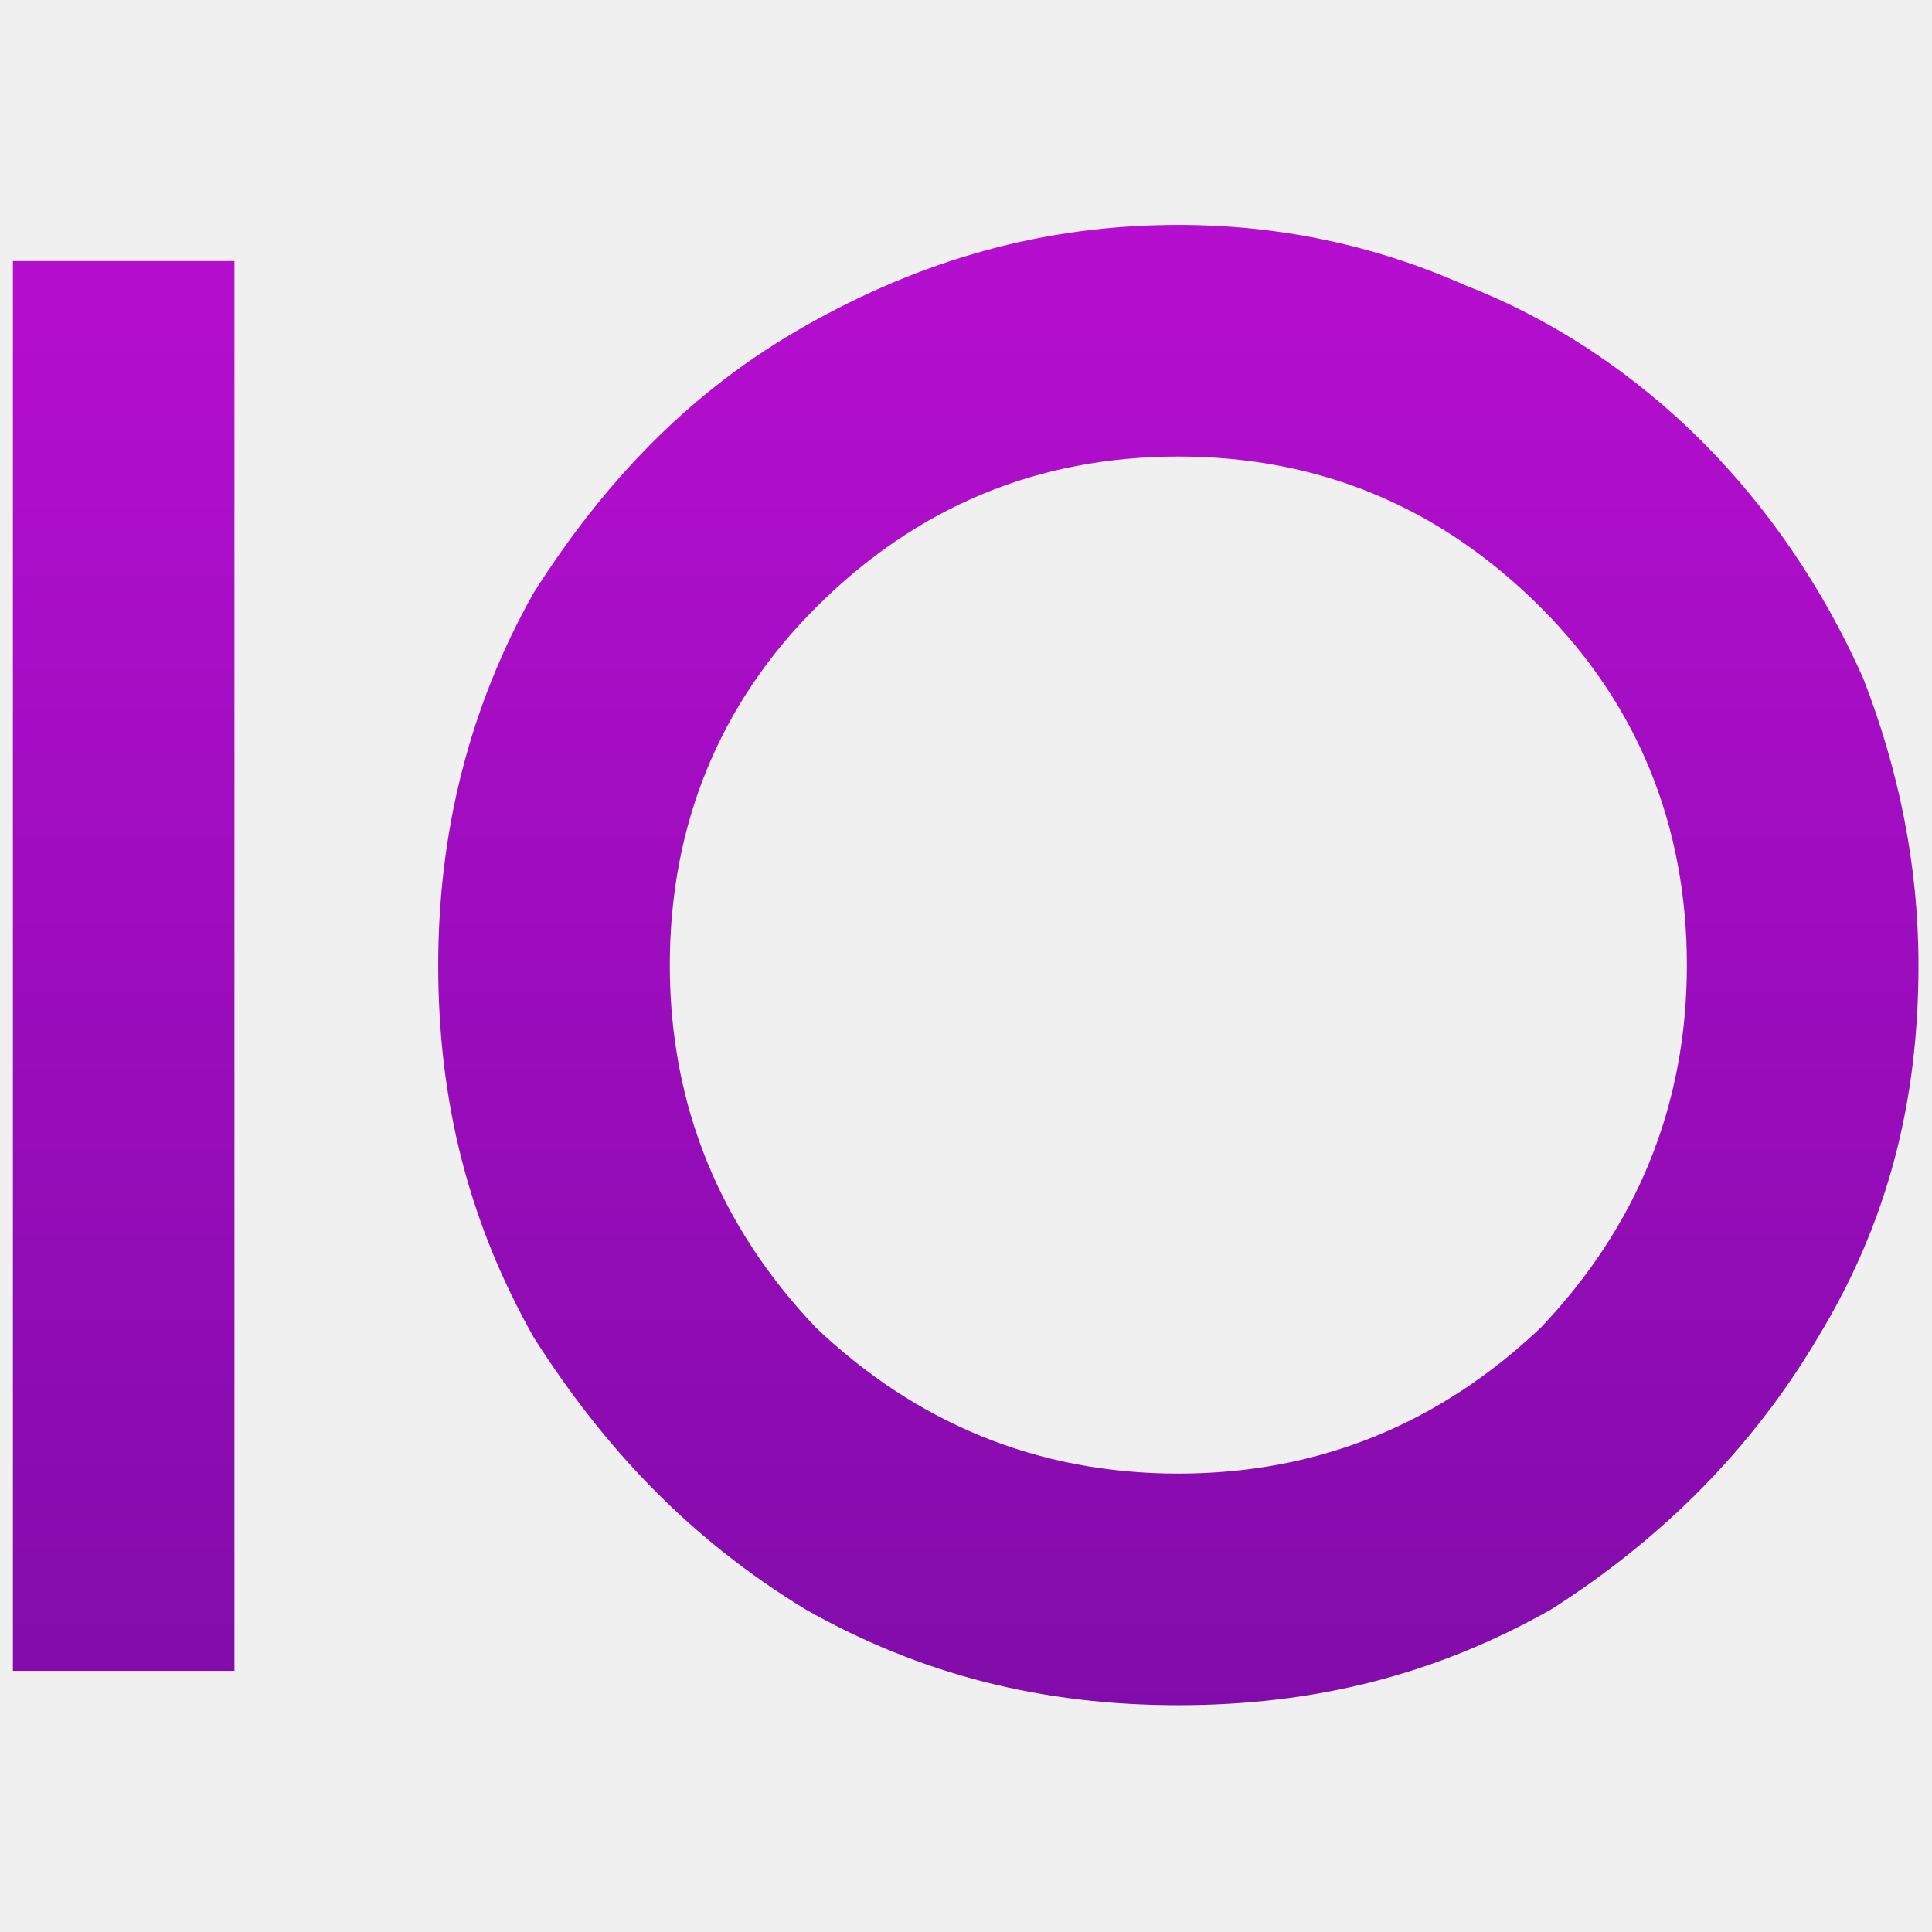
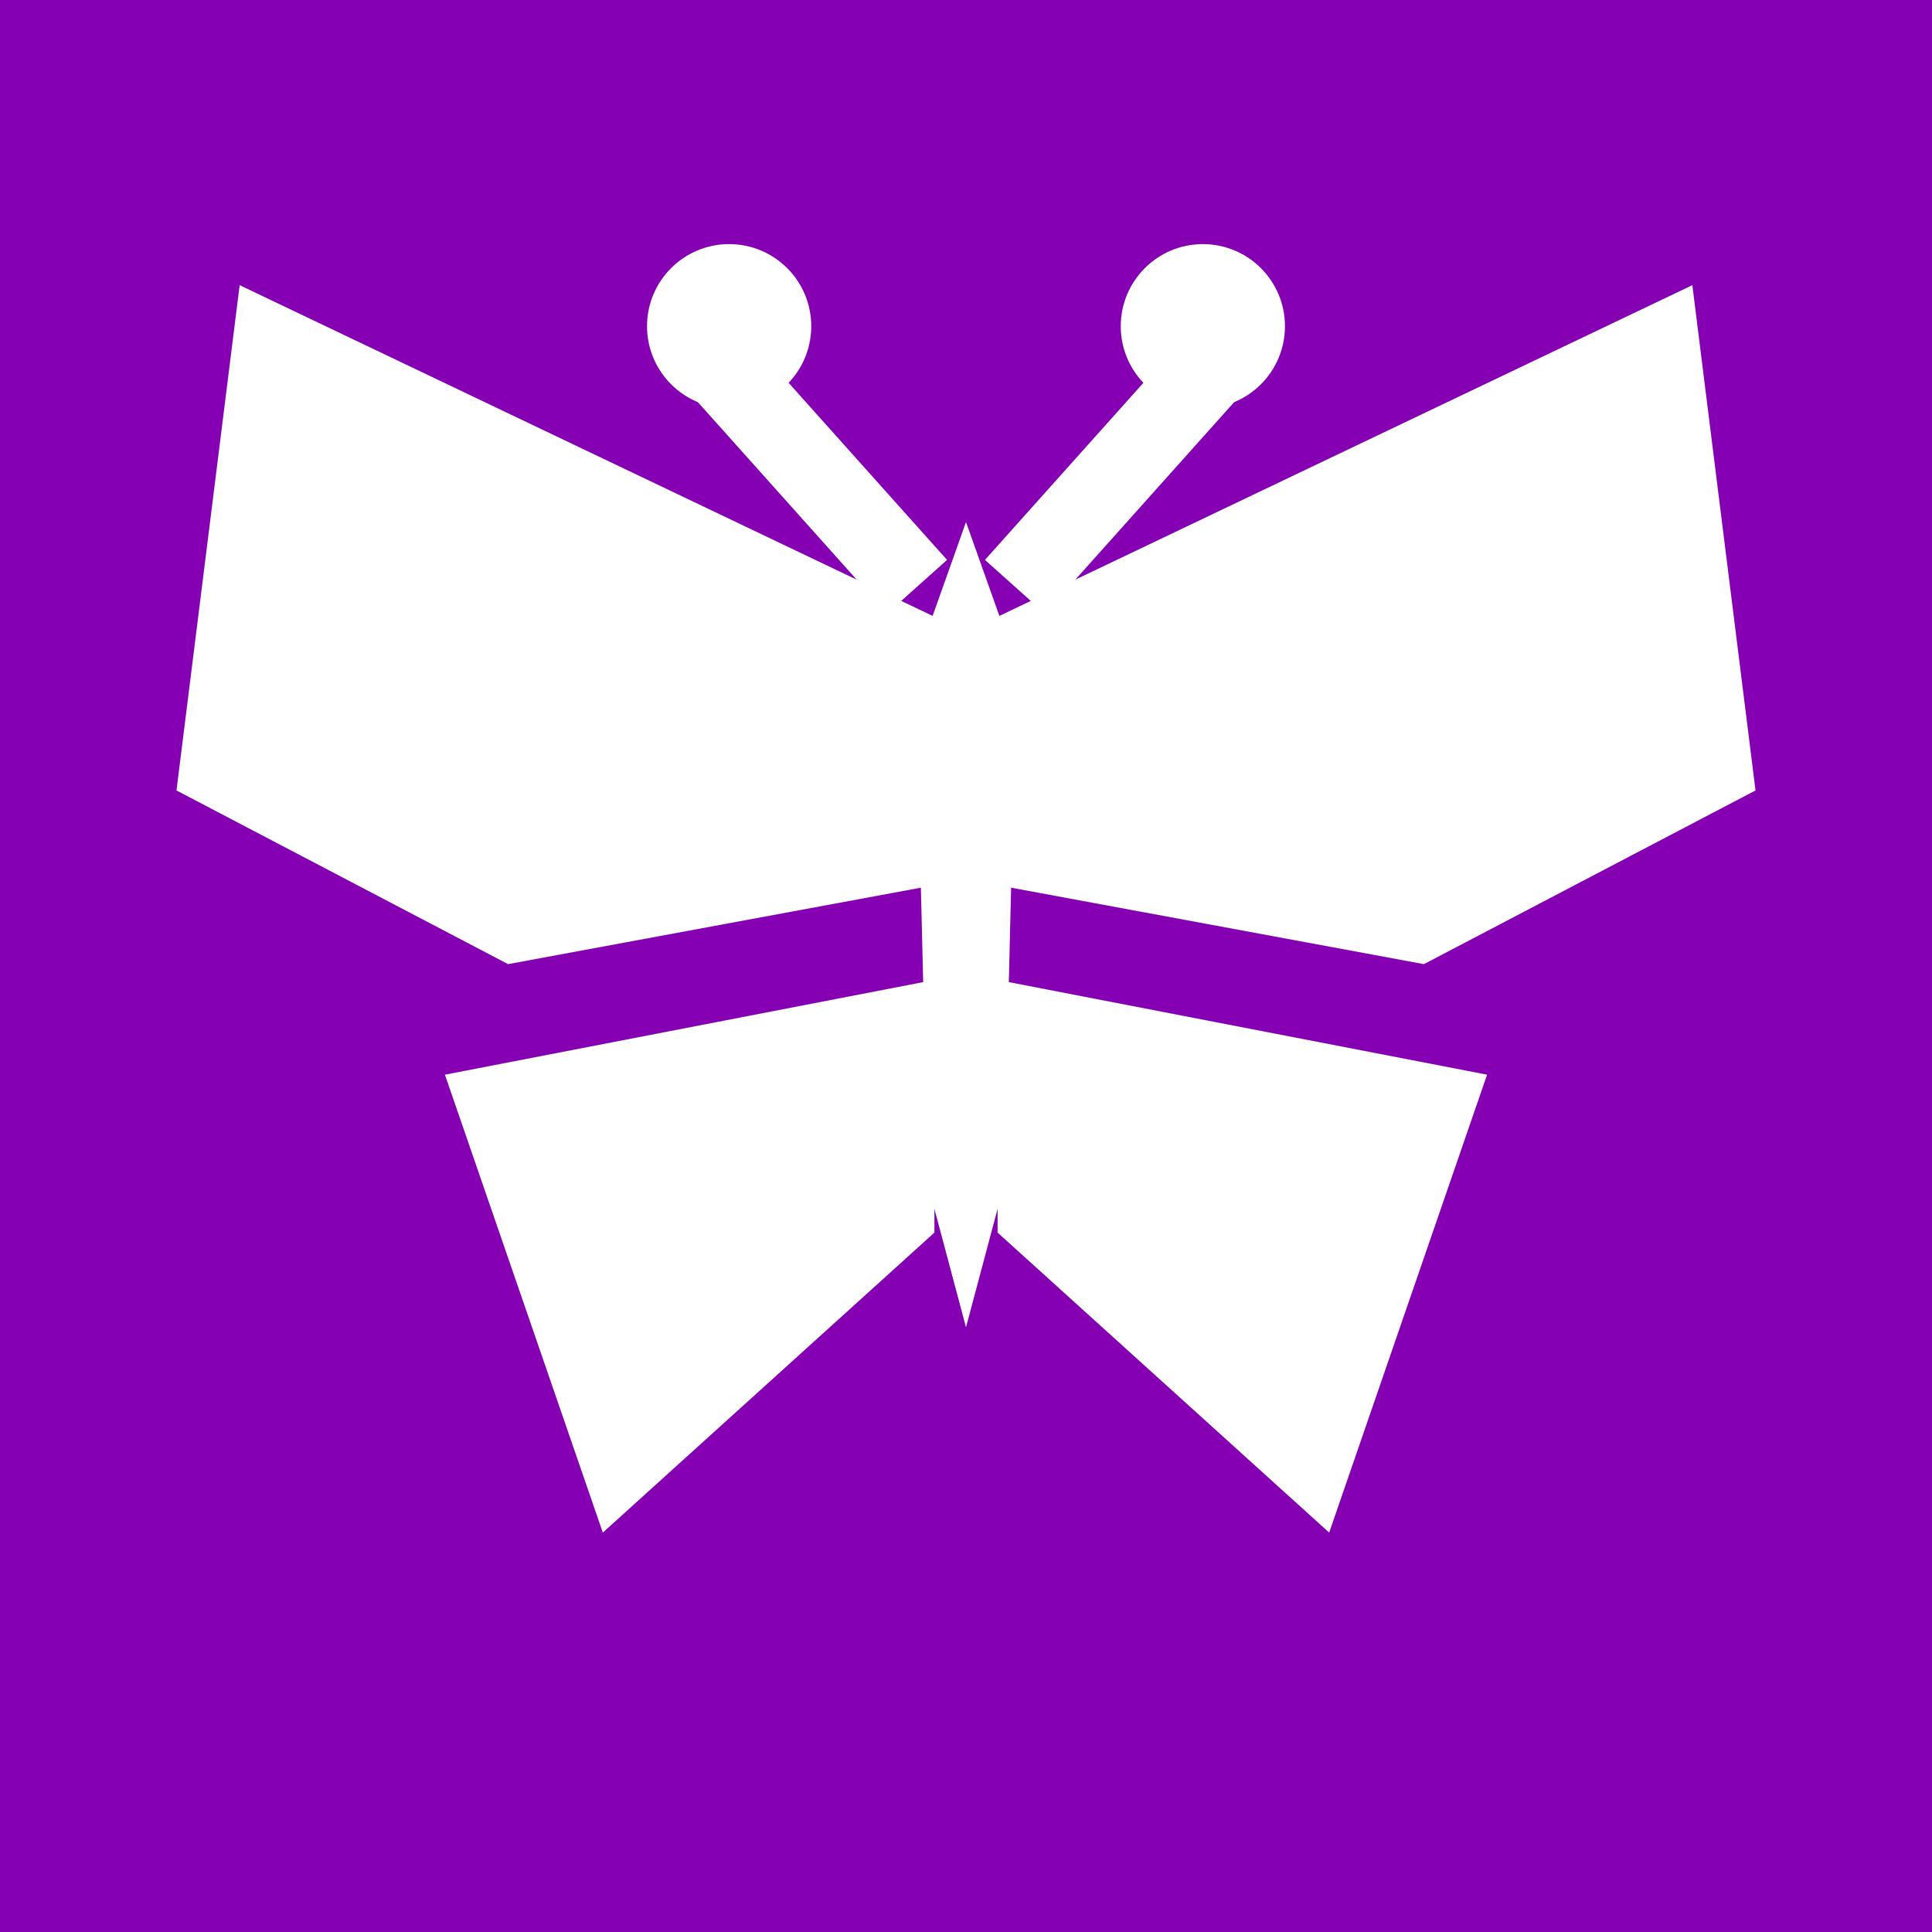
- <svg xmlns="http://www.w3.org/2000/svg" width="100%" height="100%" viewBox="0 0 3906 3906" version="1.1" xml:space="preserve" style="fill-rule:evenodd;clip-rule:evenodd;stroke-linejoin:round;stroke-miterlimit:2;">
-   <g transform="matrix(1,0,0,1,-8741.31,-4429.25)">
-     <g id="Favicon" transform="matrix(4.16667,0,0,4.16667,8741.31,4429.25)">
-       <rect x="0" y="0" width="937.412" height="937.412" style="fill:none;" />
-       <g transform="matrix(5.26535,0,0,5.26535,-967.611,-3724.33)">
-         <g id="Capa-1">
-           <g>
-             <g transform="matrix(463.987,0,0,-463.987,56.8976,796.344)">
-               <rect x="0.276" y="-0.14" width="0.044" height="0.28" style="fill:url(#_Linear1);" />
-             </g>
-             <g transform="matrix(0,463.987,463.987,0,292.358,657.993)">
-               <path d="M0.171,-0.074C0.184,-0.097 0.202,-0.114 0.224,-0.128C0.247,-0.141 0.272,-0.147 0.298,-0.147C0.325,-0.147 0.349,-0.141 0.372,-0.128C0.394,-0.114 0.412,-0.097 0.426,-0.074C0.439,-0.051 0.445,-0.027 0.445,-0C0.445,0.027 0.439,0.051 0.426,0.074C0.412,0.096 0.394,0.114 0.372,0.127C0.349,0.141 0.325,0.147 0.298,0.147C0.278,0.147 0.259,0.143 0.241,0.136C0.223,0.128 0.207,0.117 0.194,0.104C0.181,0.091 0.17,0.075 0.163,0.057C0.155,0.039 0.151,0.02 0.151,-0C0.151,-0.027 0.158,-0.051 0.171,-0.074ZM0.37,-0.072C0.35,-0.091 0.326,-0.101 0.298,-0.101C0.27,-0.101 0.246,-0.091 0.227,-0.072C0.207,-0.052 0.197,-0.028 0.197,-0C0.197,0.028 0.207,0.052 0.227,0.072C0.246,0.091 0.27,0.101 0.298,0.101C0.326,0.101 0.35,0.091 0.37,0.072C0.389,0.052 0.399,0.028 0.399,-0C0.399,-0.028 0.389,-0.052 0.37,-0.072Z" style="fill:url(#_Linear2);fill-rule:nonzero;" />
-             </g>
-           </g>
-         </g>
-       </g>
-     </g>
+ <svg xmlns="http://www.w3.org/2000/svg" viewBox="0 0 52 52">
+   <rect width="52" height="52" fill="hsl(285 100% 35%)" />
+   <g fill="#fff" transform="translate(3.9 6.4) scale(0.85)">
+     <path d="M26 9 27.6 13.5 27.2 30 26 34.5 24.8 30 24.4 13.5z" />
+     <path d="m26.6 10.2 6.8-7.6 1.9 1.7-6.8 7.6zM25.4 10.2 18.6 2.6l-1.9 1.7 6.8 7.6z" />
+     <path d="M25 12 3 1.5 1 17.5l10.5 5.5L25 20.5z" />
+     <path d="M27 12 49 1.5l2 16-10.5 5.5L27 20.5z" />
+     <path d="M25 23.5 9.5 26.5 14.5 41 25 31.5z" />
+     <path d="M27 23.5 42.5 26.5 37.5 41 27 31.5z" />
+     <circle cx="18.5" cy="2.8" r="2.6" />
+     <circle cx="33.5" cy="2.8" r="2.6" />
  </g>
-   <defs>
-     <linearGradient id="_Linear1" x1="0" y1="0" x2="1" y2="0" gradientUnits="userSpaceOnUse" gradientTransform="matrix(0,-1,-1,-0,0.298178,0.298178)">
-       <stop offset="0" style="stop-color:rgb(209,16,227);stop-opacity:1" />
-       <stop offset="0.99" style="stop-color:rgb(33,6,101);stop-opacity:1" />
-       <stop offset="1" style="stop-color:rgb(33,6,101);stop-opacity:1" />
-     </linearGradient>
-     <linearGradient id="_Linear2" x1="0" y1="0" x2="1" y2="0" gradientUnits="userSpaceOnUse" gradientTransform="matrix(1,0,0,-1,0,-3.18026e-06)">
-       <stop offset="0" style="stop-color:rgb(209,16,227);stop-opacity:1" />
-       <stop offset="0.99" style="stop-color:rgb(33,6,101);stop-opacity:1" />
-       <stop offset="1" style="stop-color:rgb(33,6,101);stop-opacity:1" />
-     </linearGradient>
-   </defs>
</svg>
